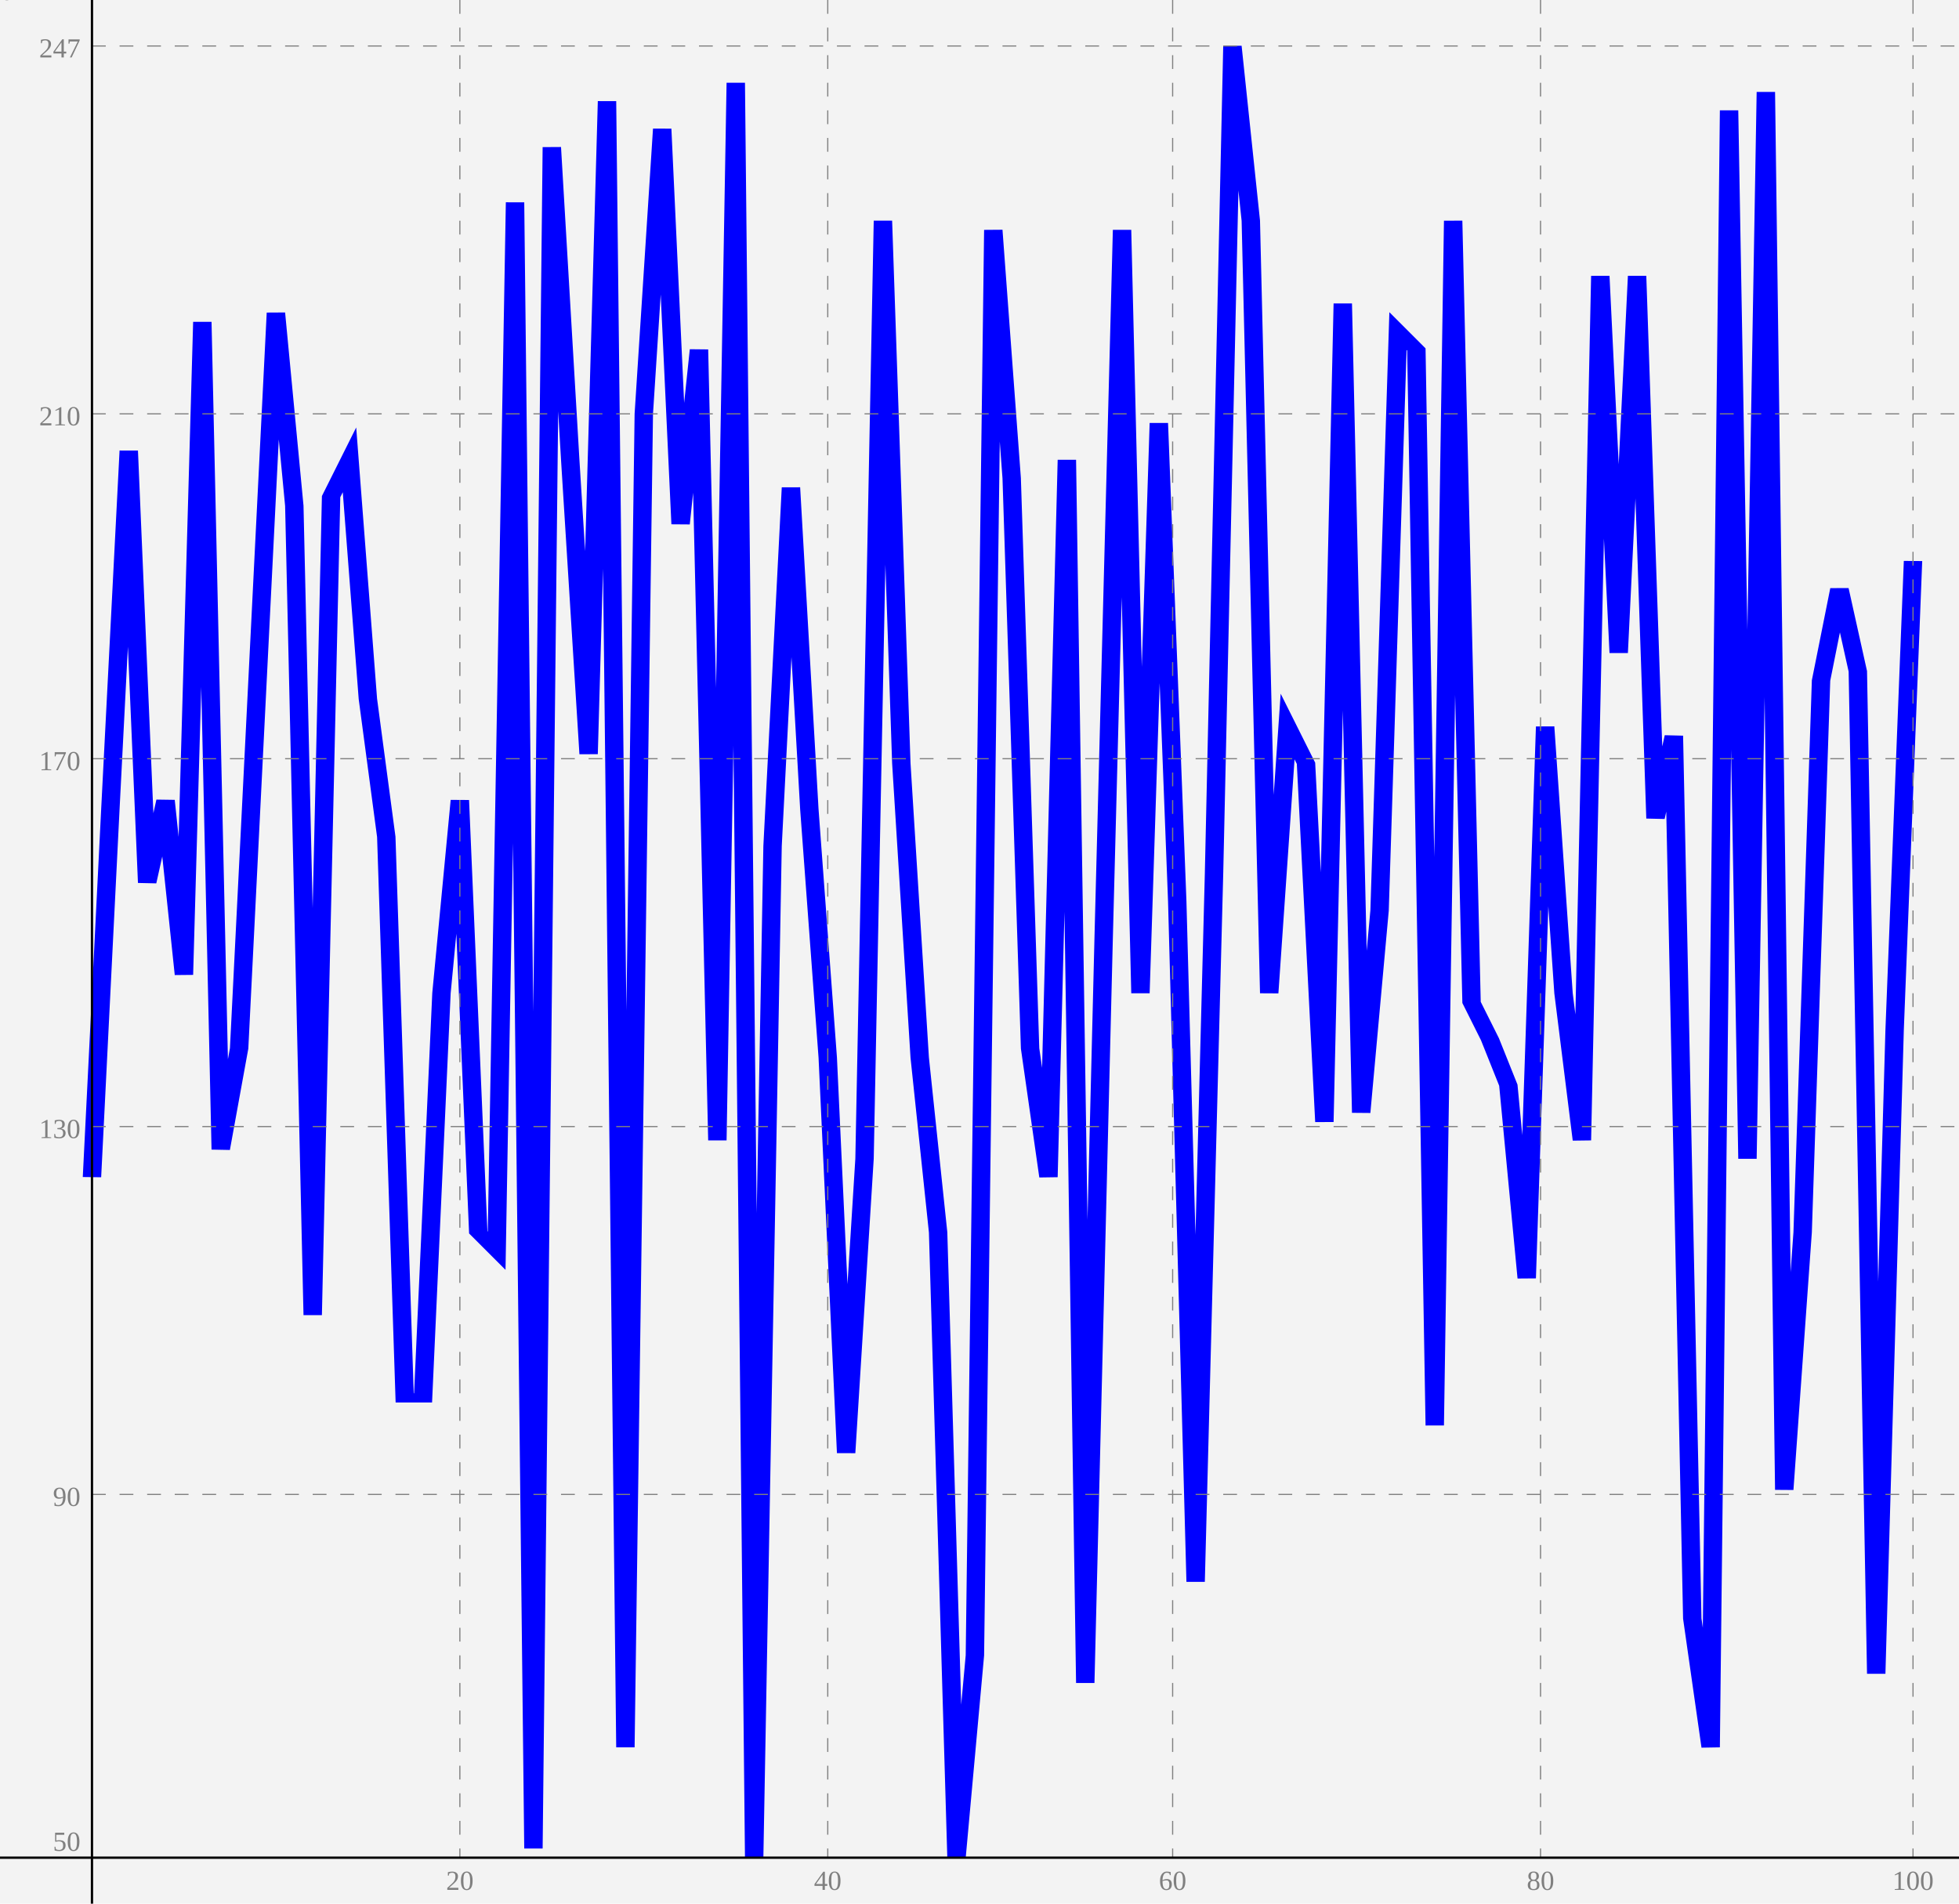
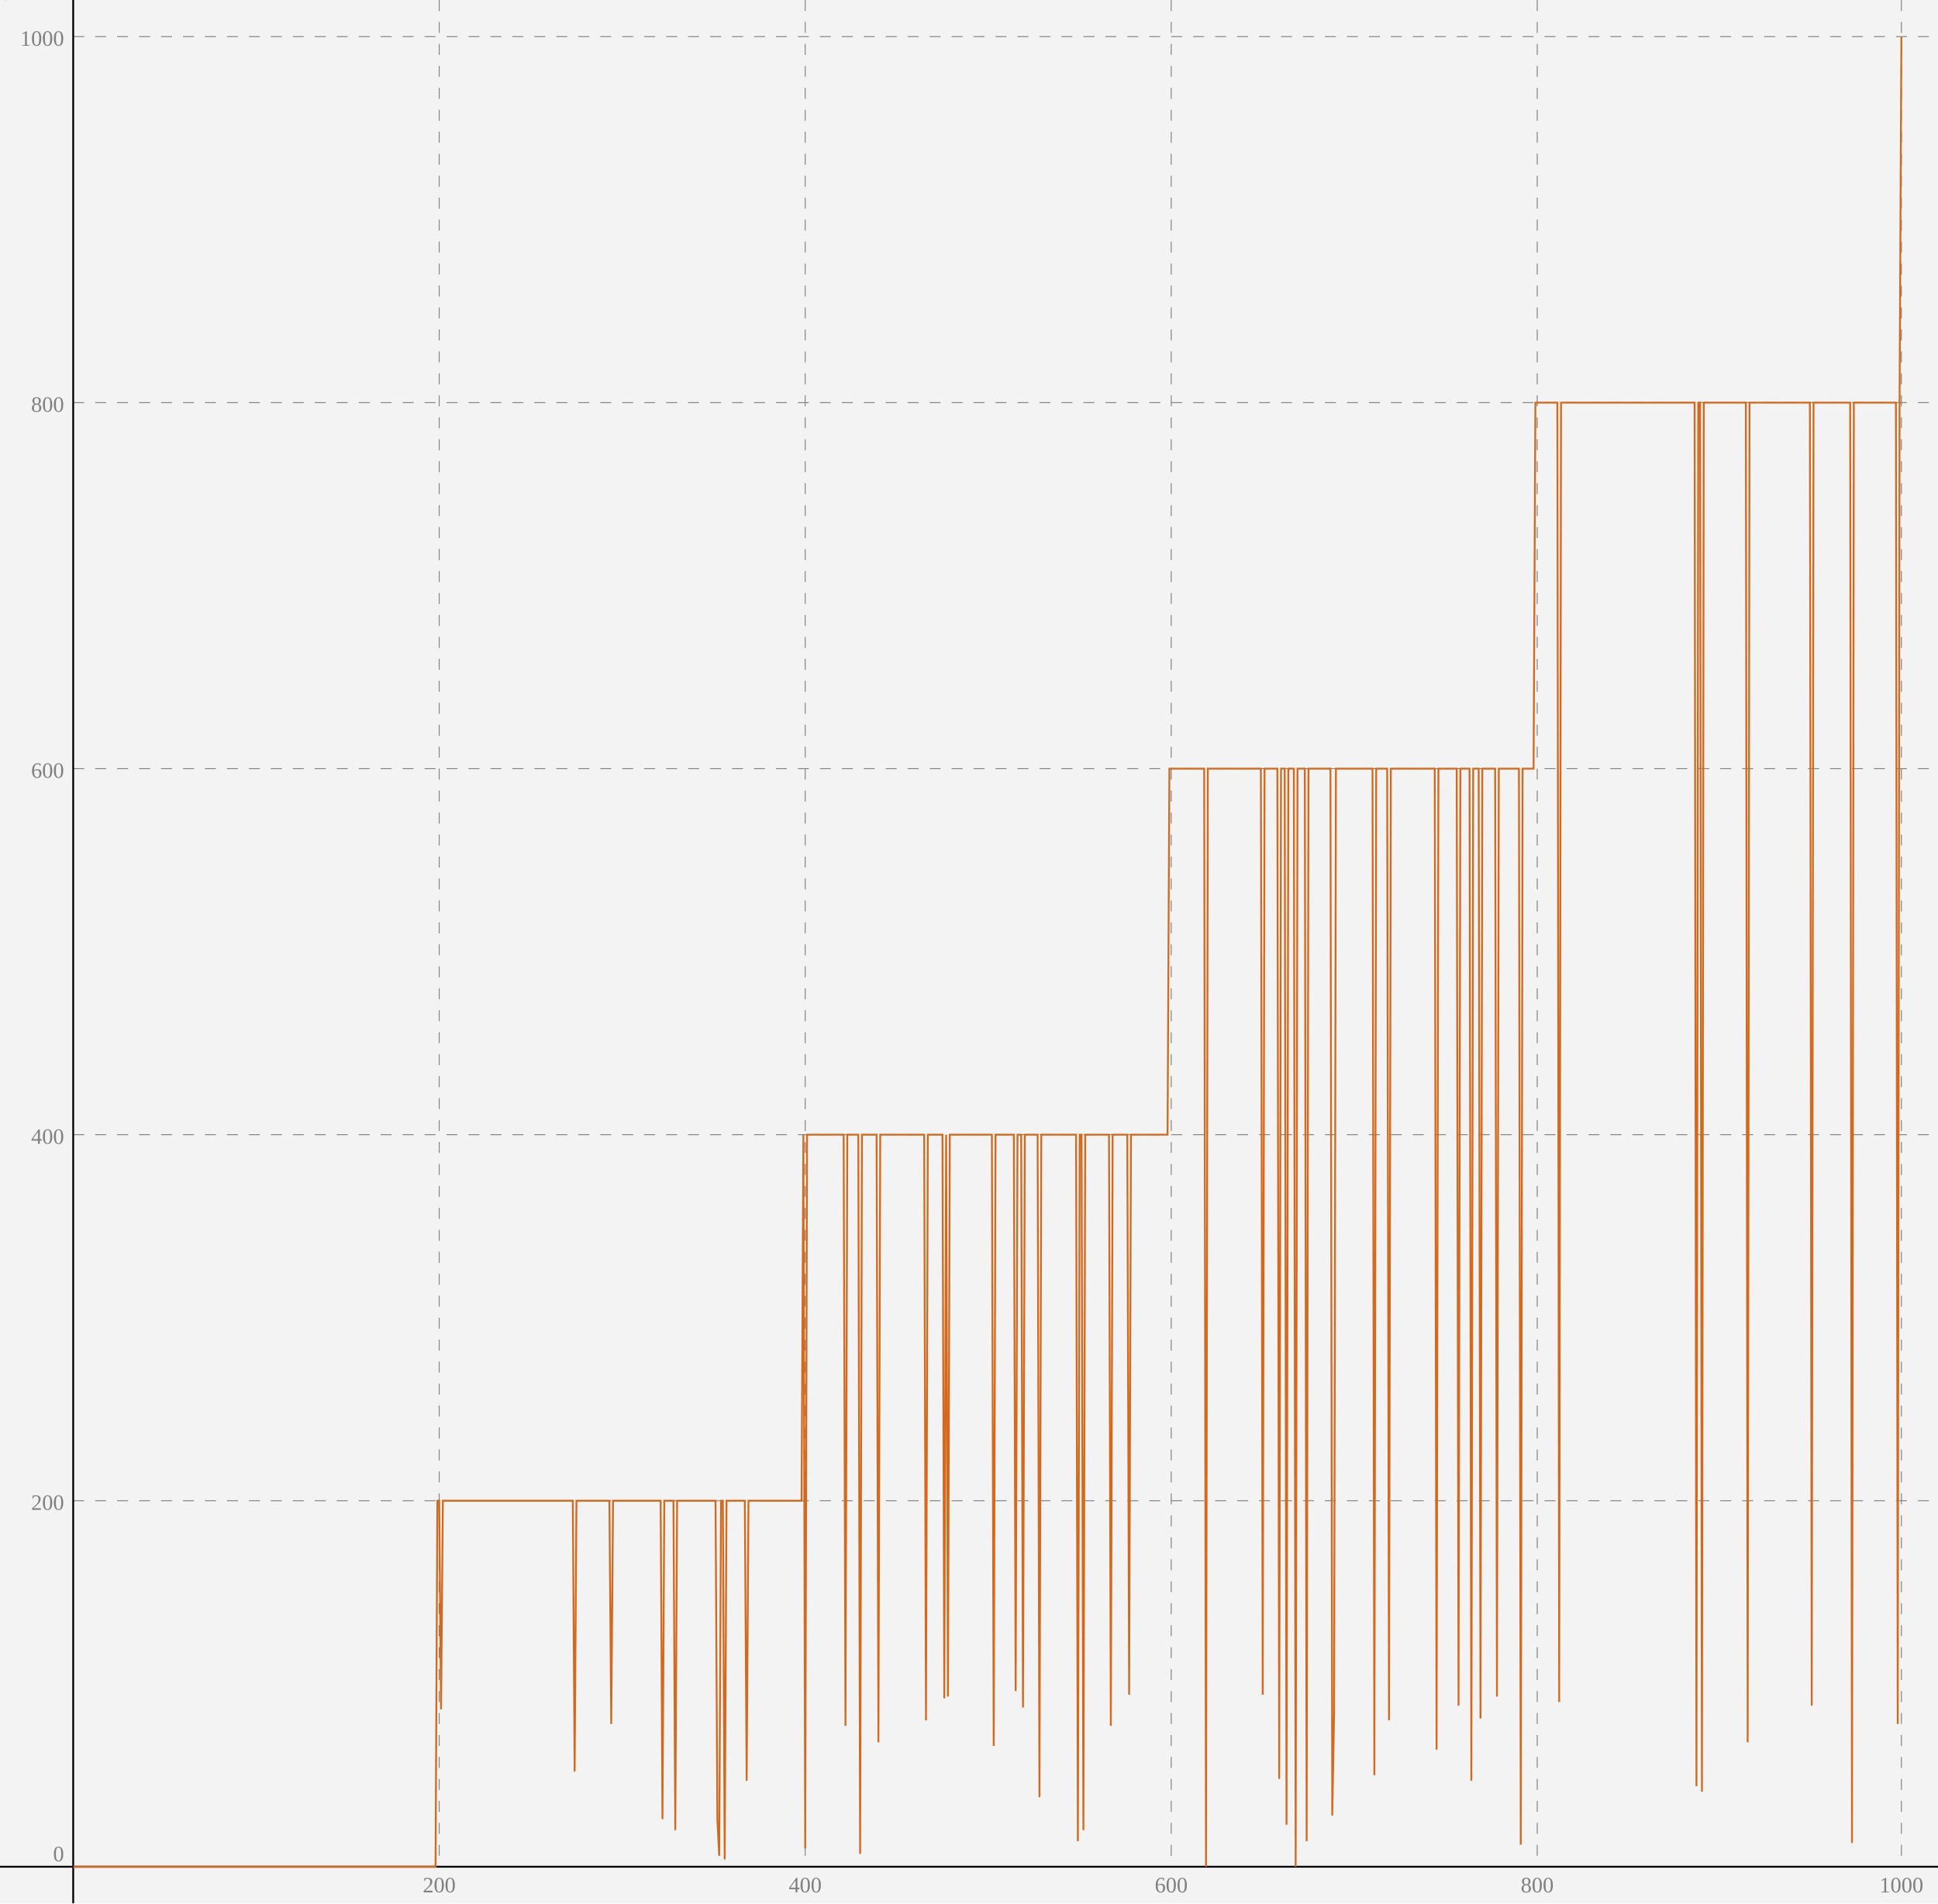
- <svg xmlns="http://www.w3.org/2000/svg" version="1.1" width="852" height="828">
+ <svg xmlns="http://www.w3.org/2000/svg" version="1.1" width="1059" height="1040">
  <rect height="100%" width="100%" fill="#f3f3f3" />
-   <g transform="translate(40,20) scale(8,4)" fill="none" stroke="blue" stroke-width="1">
-     <polyline points="0,123 1,83 2,44 3,91 4,82 5,101 6,30 7,120 8,109 9,69 10,29 11,50 12,138 13,49 14,45 15,71 16,86 17,147 18,147 19,103 20,82 21,129 22,131 23,17 24,196 25,11 26,45 27,77 28,6 29,185 30,40 31,9 32,52 33,33 34,119 35,4 36,197 37,87 38,48 39,83 40,110 41,153 42,121 43,19 44,78 45,110 46,129 47,197 48,175 49,20 50,47 51,109 52,123 53,45 54,178 55,97 56,20 57,103 58,41 59,93 60,167 61,90 62,0 63,19 64,103 65,74 66,78 67,117 68,28 69,116 70,94 71,31 72,33 73,150 74,19 75,104 76,108 77,113 78,134 79,74 80,103 81,119 82,25 83,66 84,25 85,84 86,75 87,171 88,185 89,7 90,121 91,5 92,157 93,129 94,69 95,59 96,68 97,177 98,107 99,56" />
-   </g>
  <g stroke="grey" stroke-dasharray="6" stroke-width="0.5">
    <line x1="40" y1="20" x2="100%" y2="20" />
-     <line x1="40" y1="180" x2="100%" y2="180" />
-     <line x1="40" y1="330" x2="100%" y2="330" />
-     <line x1="40" y1="490" x2="100%" y2="490" />
-     <line x1="40" y1="650" x2="100%" y2="650" />
-     <line x1="200" y1="0" x2="200" y2="808" />
-     <line x1="360" y1="0" x2="360" y2="808" />
-     <line x1="510" y1="0" x2="510" y2="808" />
-     <line x1="670" y1="0" x2="670" y2="808" />
-     <line x1="832" y1="0" x2="832" y2="808" />
+     <line x1="40" y1="220" x2="100%" y2="220" />
+     <line x1="40" y1="420" x2="100%" y2="420" />
+     <line x1="40" y1="620" x2="100%" y2="620" />
+     <line x1="40" y1="820" x2="100%" y2="820" />
+     <line x1="240" y1="0" x2="240" y2="1020" />
+     <line x1="440" y1="0" x2="440" y2="1020" />
+     <line x1="640" y1="0" x2="640" y2="1020" />
+     <line x1="840" y1="0" x2="840" y2="1020" />
+     <line x1="1039" y1="0" x2="1039" y2="1020" />
  </g>
  <g fill="none" stroke="black" stroke-width="1">
-     <line x1="0" y1="808" x2="100%" y2="808" />
+     <line x1="0" y1="1020" x2="100%" y2="1020" />
    <line x1="40" y1="0" x2="40" y2="100%" />
  </g>
+   <g transform="translate(40,20) scale(1,1)" fill="none" stroke="chocolate" stroke-width="1">
+     <polyline points="0,1000 1,1000 2,1000 3,1000 4,1000 5,1000 6,1000 7,1000 8,1000 9,1000 10,1000 11,1000 12,1000 13,1000 14,1000 15,1000 16,1000 17,1000 18,1000 19,1000 20,1000 21,1000 22,1000 23,1000 24,1000 25,1000 26,1000 27,1000 28,1000 29,1000 30,1000 31,1000 32,1000 33,1000 34,1000 35,1000 36,1000 37,1000 38,1000 39,1000 40,1000 41,1000 42,1000 43,1000 44,1000 45,1000 46,1000 47,1000 48,1000 49,1000 50,1000 51,1000 52,1000 53,1000 54,1000 55,1000 56,1000 57,1000 58,1000 59,1000 60,1000 61,1000 62,1000 63,1000 64,1000 65,1000 66,1000 67,1000 68,1000 69,1000 70,1000 71,1000 72,1000 73,1000 74,1000 75,1000 76,1000 77,1000 78,1000 79,1000 80,1000 81,1000 82,1000 83,1000 84,1000 85,1000 86,1000 87,1000 88,1000 89,1000 90,1000 91,1000 92,1000 93,1000 94,1000 95,1000 96,1000 97,1000 98,1000 99,1000 100,1000 101,1000 102,1000 103,1000 104,1000 105,1000 106,1000 107,1000 108,1000 109,1000 110,1000 111,1000 112,1000 113,1000 114,1000 115,1000 116,1000 117,1000 118,1000 119,1000 120,1000 121,1000 122,1000 123,1000 124,1000 125,1000 126,1000 127,1000 128,1000 129,1000 130,1000 131,1000 132,1000 133,1000 134,1000 135,1000 136,1000 137,1000 138,1000 139,1000 140,1000 141,1000 142,1000 143,1000 144,1000 145,1000 146,1000 147,1000 148,1000 149,1000 150,1000 151,1000 152,1000 153,1000 154,1000 155,1000 156,1000 157,1000 158,1000 159,1000 160,1000 161,1000 162,1000 163,1000 164,1000 165,1000 166,1000 167,1000 168,1000 169,1000 170,1000 171,1000 172,1000 173,1000 174,1000 175,1000 176,1000 177,1000 178,1000 179,1000 180,1000 181,1000 182,1000 183,1000 184,1000 185,1000 186,1000 187,1000 188,1000 189,1000 190,1000 191,1000 192,1000 193,1000 194,1000 195,1000 196,1000 197,1000 198,1000 199,800 200,800 201,914 202,800 203,800 204,800 205,800 206,800 207,800 208,800 209,800 210,800 211,800 212,800 213,800 214,800 215,800 216,800 217,800 218,800 219,800 220,800 221,800 222,800 223,800 224,800 225,800 226,800 227,800 228,800 229,800 230,800 231,800 232,800 233,800 234,800 235,800 236,800 237,800 238,800 239,800 240,800 241,800 242,800 243,800 244,800 245,800 246,800 247,800 248,800 249,800 250,800 251,800 252,800 253,800 254,800 255,800 256,800 257,800 258,800 259,800 260,800 261,800 262,800 263,800 264,800 265,800 266,800 267,800 268,800 269,800 270,800 271,800 272,800 273,800 274,948 275,800 276,800 277,800 278,800 279,800 280,800 281,800 282,800 283,800 284,800 285,800 286,800 287,800 288,800 289,800 290,800 291,800 292,800 293,800 294,922 295,800 296,800 297,800 298,800 299,800 300,800 301,800 302,800 303,800 304,800 305,800 306,800 307,800 308,800 309,800 310,800 311,800 312,800 313,800 314,800 315,800 316,800 317,800 318,800 319,800 320,800 321,800 322,974 323,800 324,800 325,800 326,800 327,800 328,800 329,980 330,800 331,800 332,800 333,800 334,800 335,800 336,800 337,800 338,800 339,800 340,800 341,800 342,800 343,800 344,800 345,800 346,800 347,800 348,800 349,800 350,800 351,800 352,974 353,994 354,800 355,800 356,996 357,800 358,800 359,800 360,800 361,800 362,800 363,800 364,800 365,800 366,800 367,800 368,953 369,800 370,800 371,800 372,800 373,800 374,800 375,800 376,800 377,800 378,800 379,800 380,800 381,800 382,800 383,800 384,800 385,800 386,800 387,800 388,800 389,800 390,800 391,800 392,800 393,800 394,800 395,800 396,800 397,800 398,800 399,600 400,990 401,600 402,600 403,600 404,600 405,600 406,600 407,600 408,600 409,600 410,600 411,600 412,600 413,600 414,600 415,600 416,600 417,600 418,600 419,600 420,600 421,600 422,923 423,600 424,600 425,600 426,600 427,600 428,600 429,600 430,993 431,600 432,600 433,600 434,600 435,600 436,600 437,600 438,600 439,600 440,932 441,600 442,600 443,600 444,600 445,600 446,600 447,600 448,600 449,600 450,600 451,600 452,600 453,600 454,600 455,600 456,600 457,600 458,600 459,600 460,600 461,600 462,600 463,600 464,600 465,600 466,920 467,600 468,600 469,600 470,600 471,600 472,600 473,600 474,600 475,600 476,908 477,600 478,907 479,600 480,600 481,600 482,600 483,600 484,600 485,600 486,600 487,600 488,600 489,600 490,600 491,600 492,600 493,600 494,600 495,600 496,600 497,600 498,600 499,600 500,600 501,600 502,600 503,934 504,600 505,600 506,600 507,600 508,600 509,600 510,600 511,600 512,600 513,600 514,600 515,904 516,600 517,600 518,600 519,913 520,600 521,600 522,600 523,600 524,600 525,600 526,600 527,600 528,962 529,600 530,600 531,600 532,600 533,600 534,600 535,600 536,600 537,600 538,600 539,600 540,600 541,600 542,600 543,600 544,600 545,600 546,600 547,600 548,600 549,986 550,600 551,600 552,980 553,600 554,600 555,600 556,600 557,600 558,600 559,600 560,600 561,600 562,600 563,600 564,600 565,600 566,600 567,923 568,600 569,600 570,600 571,600 572,600 573,600 574,600 575,600 576,600 577,906 578,600 579,600 580,600 581,600 582,600 583,600 584,600 585,600 586,600 587,600 588,600 589,600 590,600 591,600 592,600 593,600 594,600 595,600 596,600 597,600 598,600 599,400 600,400 601,400 602,400 603,400 604,400 605,400 606,400 607,400 608,400 609,400 610,400 611,400 612,400 613,400 614,400 615,400 616,400 617,400 618,400 619,1000 620,400 621,400 622,400 623,400 624,400 625,400 626,400 627,400 628,400 629,400 630,400 631,400 632,400 633,400 634,400 635,400 636,400 637,400 638,400 639,400 640,400 641,400 642,400 643,400 644,400 645,400 646,400 647,400 648,400 649,400 650,906 651,400 652,400 653,400 654,400 655,400 656,400 657,400 658,400 659,952 660,400 661,400 662,400 663,977 664,400 665,400 666,400 667,400 668,1000 669,400 670,400 671,400 672,400 673,400 674,986 675,400 676,400 677,400 678,400 679,400 680,400 681,400 682,400 683,400 684,400 685,400 686,400 687,400 688,972 689,916 690,400 691,400 692,400 693,400 694,400 695,400 696,400 697,400 698,400 699,400 700,400 701,400 702,400 703,400 704,400 705,400 706,400 707,400 708,400 709,400 710,400 711,950 712,400 713,400 714,400 715,400 716,400 717,400 718,400 719,920 720,400 721,400 722,400 723,400 724,400 725,400 726,400 727,400 728,400 729,400 730,400 731,400 732,400 733,400 734,400 735,400 736,400 737,400 738,400 739,400 740,400 741,400 742,400 743,400 744,400 745,936 746,400 747,400 748,400 749,400 750,400 751,400 752,400 753,400 754,400 755,400 756,400 757,912 758,400 759,400 760,400 761,400 762,400 763,400 764,953 765,400 766,400 767,400 768,400 769,919 770,400 771,400 772,400 773,400 774,400 775,400 776,400 777,400 778,907 779,400 780,400 781,400 782,400 783,400 784,400 785,400 786,400 787,400 788,400 789,400 790,400 791,988 792,400 793,400 794,400 795,400 796,400 797,400 798,400 799,200 800,200 801,200 802,200 803,200 804,200 805,200 806,200 807,200 808,200 809,200 810,200 811,200 812,910 813,200 814,200 815,200 816,200 817,200 818,200 819,200 820,200 821,200 822,200 823,200 824,200 825,200 826,200 827,200 828,200 829,200 830,200 831,200 832,200 833,200 834,200 835,200 836,200 837,200 838,200 839,200 840,200 841,200 842,200 843,200 844,200 845,200 846,200 847,200 848,200 849,200 850,200 851,200 852,200 853,200 854,200 855,200 856,200 857,200 858,200 859,200 860,200 861,200 862,200 863,200 864,200 865,200 866,200 867,200 868,200 869,200 870,200 871,200 872,200 873,200 874,200 875,200 876,200 877,200 878,200 879,200 880,200 881,200 882,200 883,200 884,200 885,200 886,200 887,956 888,200 889,200 890,959 891,200 892,200 893,200 894,200 895,200 896,200 897,200 898,200 899,200 900,200 901,200 902,200 903,200 904,200 905,200 906,200 907,200 908,200 909,200 910,200 911,200 912,200 913,200 914,200 915,932 916,200 917,200 918,200 919,200 920,200 921,200 922,200 923,200 924,200 925,200 926,200 927,200 928,200 929,200 930,200 931,200 932,200 933,200 934,200 935,200 936,200 937,200 938,200 939,200 940,200 941,200 942,200 943,200 944,200 945,200 946,200 947,200 948,200 949,200 950,912 951,200 952,200 953,200 954,200 955,200 956,200 957,200 958,200 959,200 960,200 961,200 962,200 963,200 964,200 965,200 966,200 967,200 968,200 969,200 970,200 971,200 972,987 973,200 974,200 975,200 976,200 977,200 978,200 979,200 980,200 981,200 982,200 983,200 984,200 985,200 986,200 987,200 988,200 989,200 990,200 991,200 992,200 993,200 994,200 995,200 996,200 997,922 998,200 999,0" />
+   </g>
  <g fill="grey" stroke="transparent">
-     <text x="200" y="822" text-anchor="middle">20</text>
-     <text x="360" y="822" text-anchor="middle">40</text>
-     <text x="510" y="822" text-anchor="middle">60</text>
-     <text x="670" y="822" text-anchor="middle">80</text>
-     <text x="832" y="822" text-anchor="middle">100</text>
-     <text x="35" y="25" text-anchor="end">247</text>
-     <text x="35" y="185" text-anchor="end">210</text>
-     <text x="35" y="335" text-anchor="end">170</text>
-     <text x="35" y="495" text-anchor="end">130</text>
-     <text x="35" y="655" text-anchor="end">90</text>
-     <text x="35" y="805" text-anchor="end">50</text>
+     <text x="240" y="1034" text-anchor="middle">200</text>
+     <text x="440" y="1034" text-anchor="middle">400</text>
+     <text x="640" y="1034" text-anchor="middle">600</text>
+     <text x="840" y="1034" text-anchor="middle">800</text>
+     <text x="1039" y="1034" text-anchor="middle">1000</text>
+     <text x="35" y="25" text-anchor="end">1000</text>
+     <text x="35" y="225" text-anchor="end">800</text>
+     <text x="35" y="425" text-anchor="end">600</text>
+     <text x="35" y="625" text-anchor="end">400</text>
+     <text x="35" y="825" text-anchor="end">200</text>
+     <text x="35" y="1017" text-anchor="end">0</text>
    <text x="0" y="0" text-anchor="">0</text>
  </g>
</svg>
